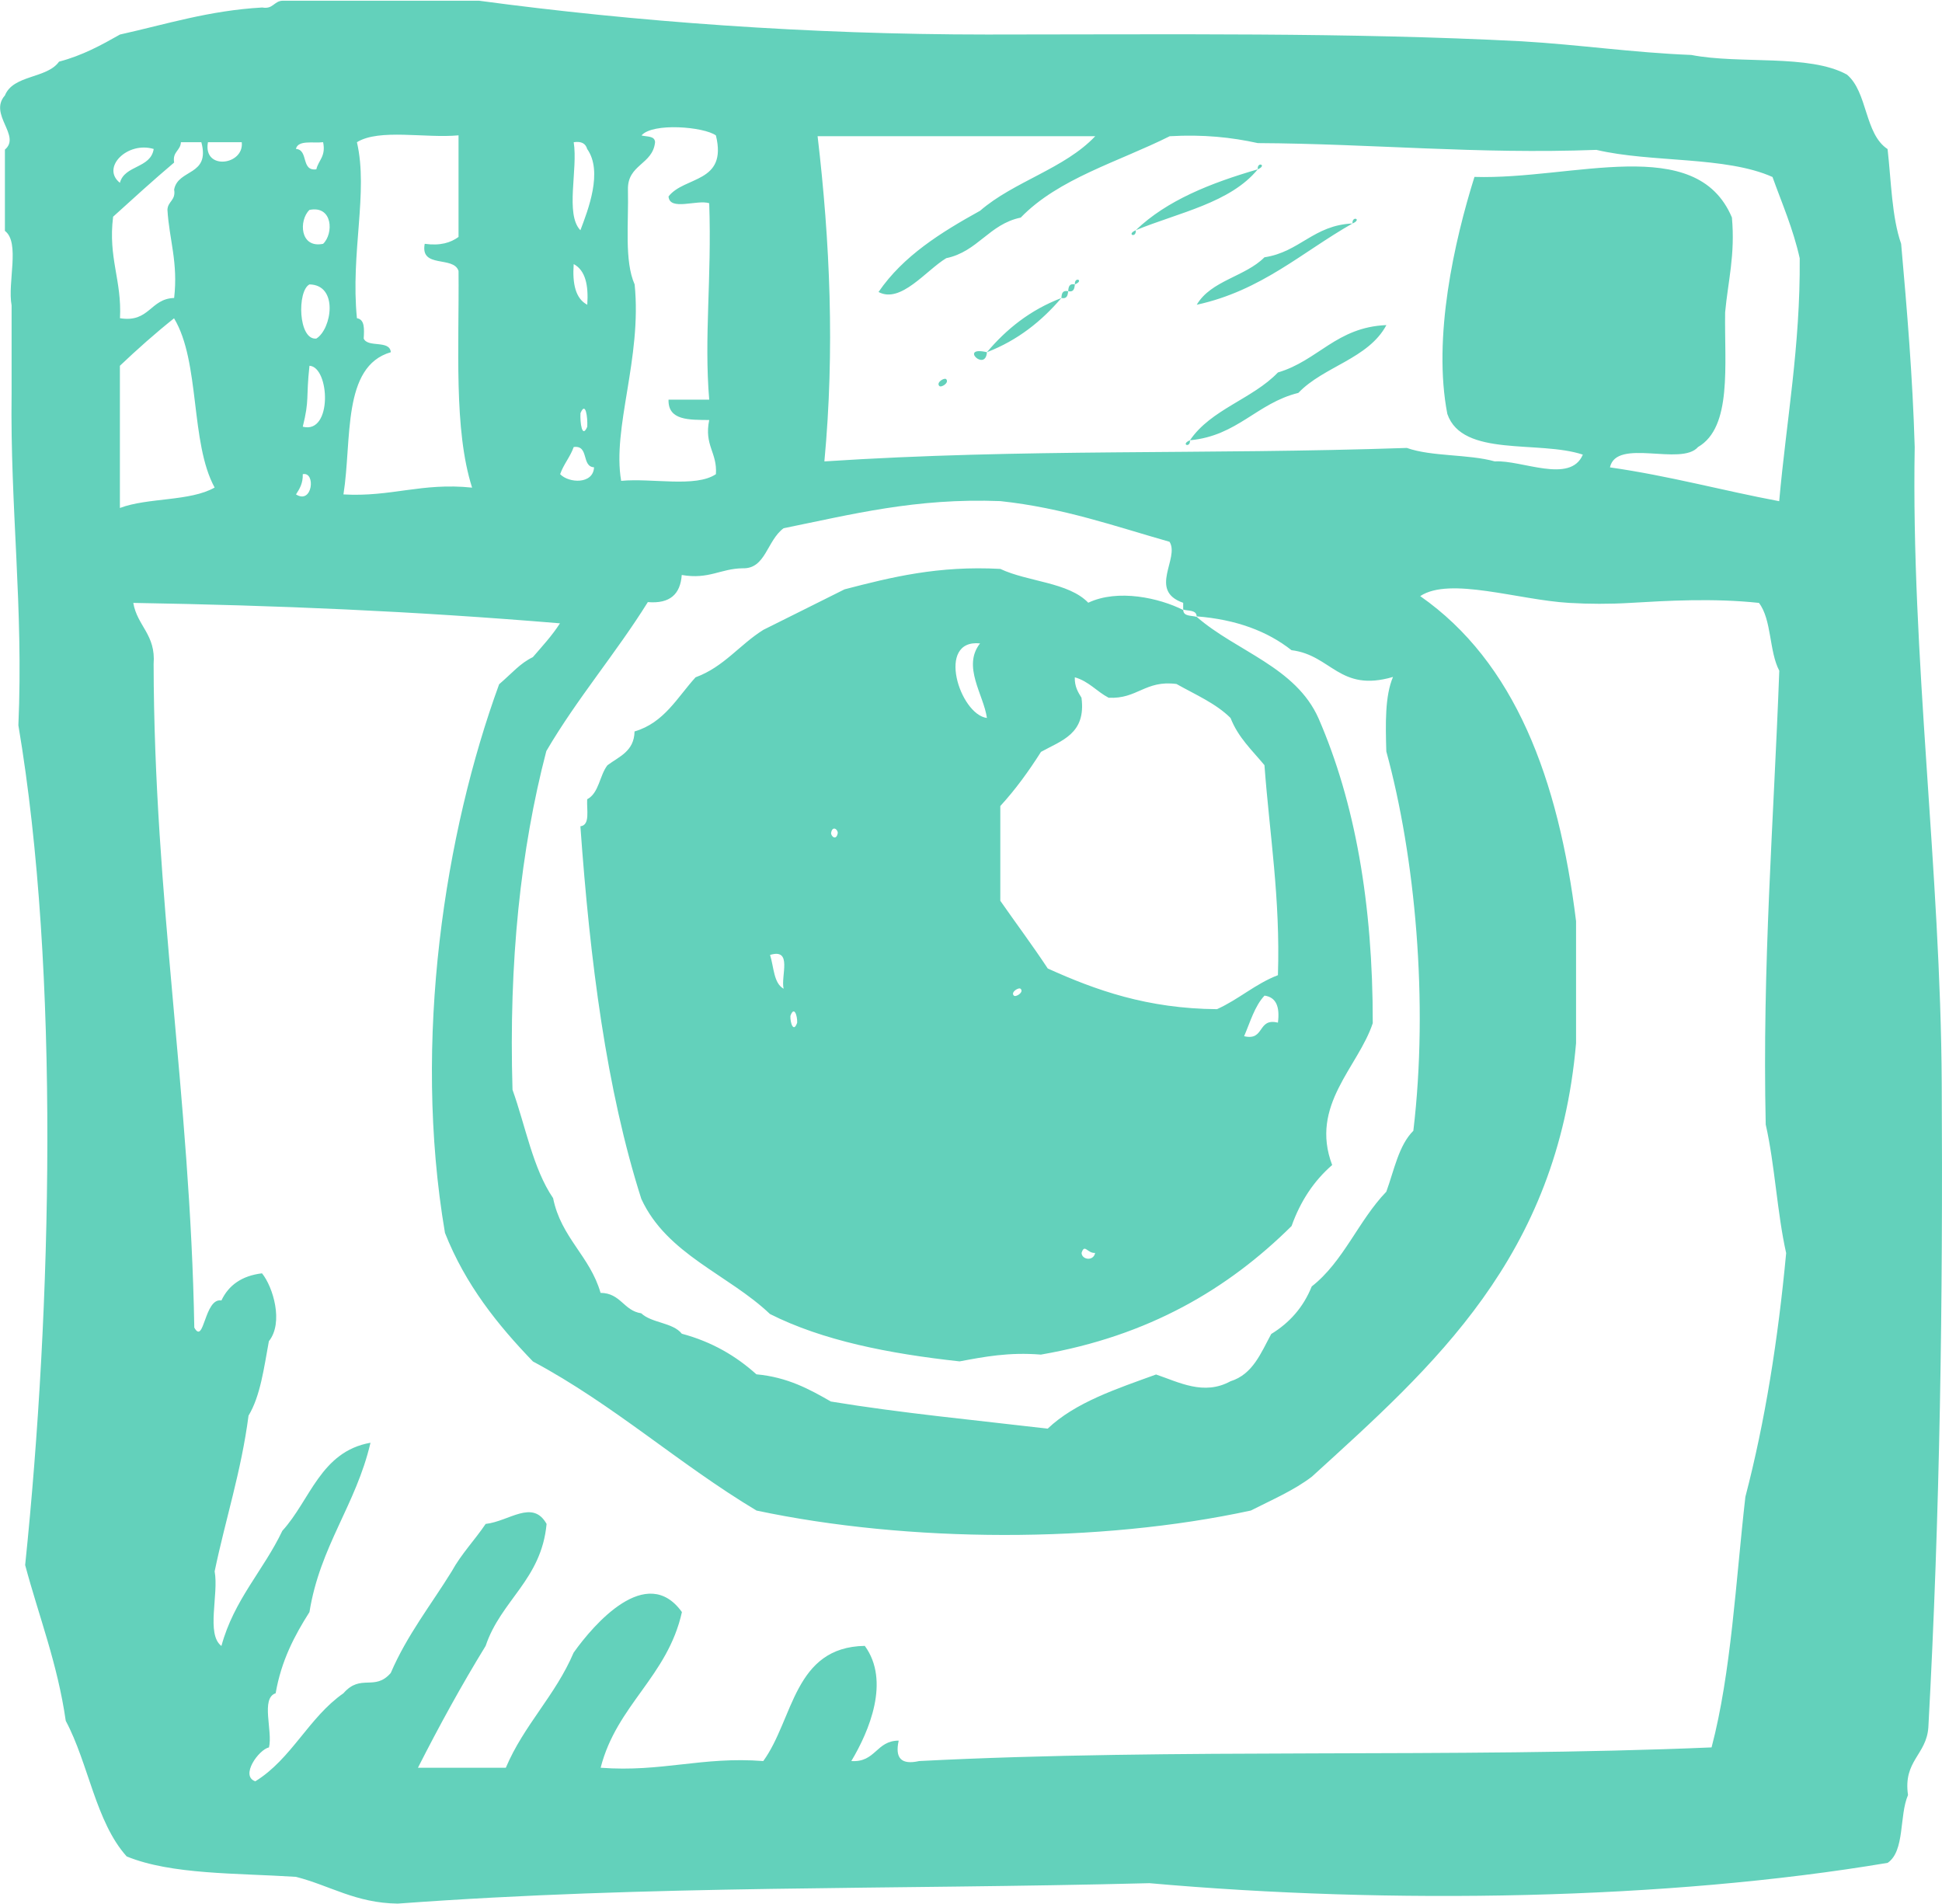
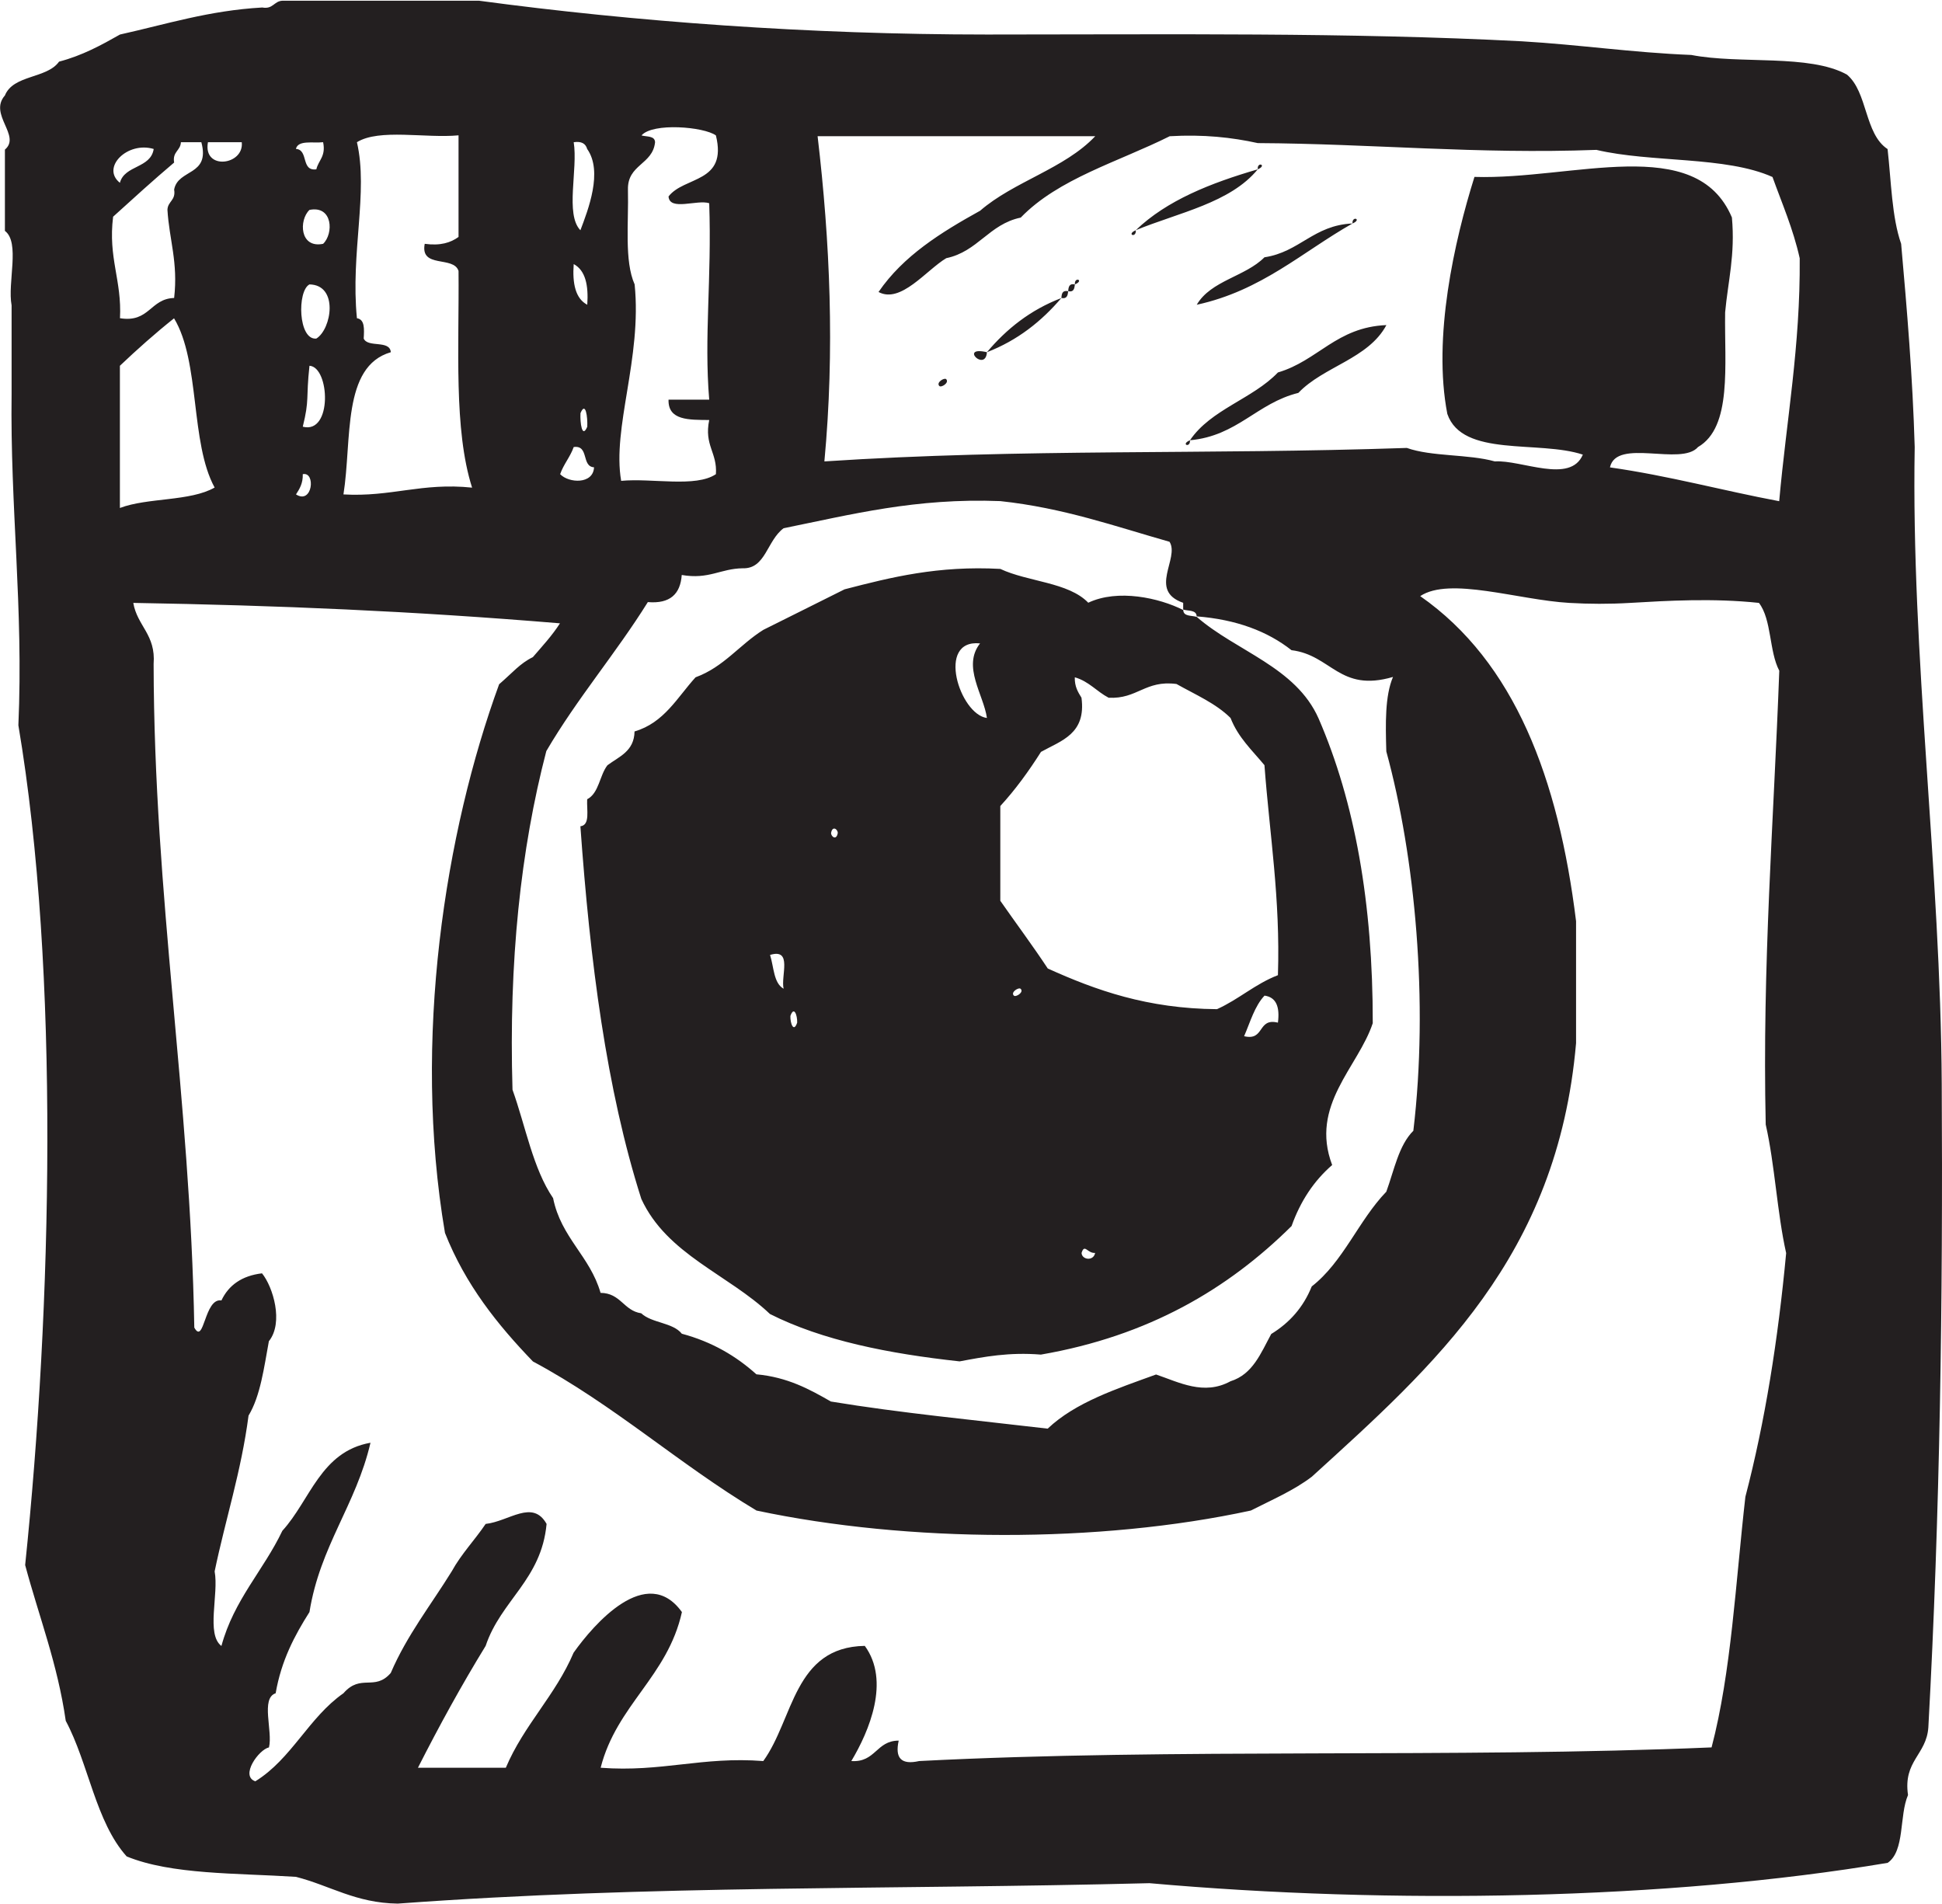
<svg xmlns="http://www.w3.org/2000/svg" version="1.1" id="Layer_1" x="0px" y="0px" width="21.769px" height="21.334px" viewBox="53.115 53.19 21.769 21.334" enable-background="new 53.115 53.19 21.769 21.334" xml:space="preserve">
  <g id="instagram">
    <g>
-       <path fill="#63d1bb" d="M74.881,65.336c-0.013-2.395-0.344-4.788-0.303-7.135c-0.023-0.788-0.086-1.535-0.152-2.278 c-0.105-0.3-0.111-0.699-0.152-1.062c-0.26-0.17-0.222-0.64-0.456-0.835c-0.423-0.233-1.201-0.114-1.744-0.22 c-0.657-0.026-1.254-0.115-1.899-0.153c-1.936-0.101-3.973-0.076-5.996-0.076c-2.001,0-3.954-0.145-5.695-0.379h-2.202 c-0.097,0.004-0.105,0.098-0.227,0.076c-0.599,0.034-1.077,0.188-1.595,0.303c-0.21,0.119-0.421,0.235-0.683,0.304 c-0.136,0.192-0.513,0.145-0.607,0.379c-0.186,0.212,0.185,0.451,0,0.607v0.911c0.173,0.13,0.027,0.58,0.075,0.835v0.987 c-0.017,1.281,0.134,2.397,0.076,3.72c0.467,2.762,0.374,6.537,0.076,9.413c0.155,0.579,0.363,1.105,0.455,1.746 c0.256,0.479,0.335,1.133,0.683,1.52c0.502,0.206,1.233,0.186,1.898,0.229c0.383,0.098,0.667,0.293,1.14,0.30 c2.843-0.21,5.496-0.154,8.427-0.229c2.704,0.24,5.802,0.188,8.275-0.228c0.195-0.134,0.128-0.529,0.228-0.76 c-0.056-0.385,0.207-0.449,0.228-0.759C74.862,70.157,74.895,67.763,74.881,65.336z M61.899,59.111 c0.757-0.153,1.48-0.341,2.429-0.304c0.71,0.076,1.287,0.283,1.897,0.456c0.116,0.184-0.243,0.547,0.153,0.684v0.076 c0.059,0.017,0.149,0.002,0.151,0.076c0.445,0.035,0.794,0.167,1.063,0.379c0.45,0.055,0.536,0.476,1.138,0.3 c-0.091,0.213-0.084,0.524-0.075,0.835c0.324,1.183,0.475,2.81,0.303,4.252c-0.164,0.163-0.215,0.442-0.303,0.683 c-0.311,0.322-0.481,0.785-0.836,1.062c-0.095,0.236-0.25,0.408-0.454,0.533c-0.116,0.213-0.206,0.452-0.457,0.53 c-0.298,0.163-0.577,0.011-0.834-0.076c-0.446,0.162-0.904,0.312-1.215,0.607c-0.816-0.096-1.648-0.175-2.43-0.304 c-0.242-0.139-0.487-0.273-0.835-0.305c-0.227-0.204-0.496-0.364-0.836-0.455c-0.101-0.127-0.337-0.118-0.455-0.229 c-0.198-0.029-0.229-0.227-0.456-0.229c-0.118-0.412-0.443-0.618-0.532-1.062c-0.226-0.331-0.308-0.805-0.455-1.215 c-0.043-1.434,0.091-2.692,0.379-3.796c0.346-0.591,0.779-1.094,1.138-1.67c0.249,0.021,0.365-0.09,0.38-0.304 c0.306,0.053,0.434-0.072,0.684-0.075C61.698,59.568,61.71,59.251,61.899,59.111z M60.229,56.378 c-0.117-0.263-0.066-0.691-0.075-1.062c-0.007-0.285,0.278-0.279,0.304-0.532c-0.003-0.074-0.093-0.059-0.152-0.076 c0.126-0.146,0.701-0.097,0.834,0c0.132,0.537-0.354,0.455-0.531,0.684c0.011,0.167,0.322,0.032,0.456,0.076 c0.029,0.854-0.059,1.496,0,2.202h-0.456c-0.007,0.234,0.229,0.226,0.456,0.228c-0.059,0.286,0.092,0.363,0.075,0.607 c-0.226,0.153-0.716,0.042-1.062,0.075C59.975,57.986,60.313,57.205,60.229,56.378z M59.546,54.784 c0.088-0.013,0.134,0.016,0.151,0.076c0.179,0.253,0.01,0.683-0.076,0.911C59.448,55.592,59.595,55.089,59.546,54.784z M59.698,56.606c-0.132-0.069-0.168-0.237-0.152-0.456C59.678,56.221,59.713,56.388,59.698,56.606z M59.698,57.973 c-0.058,0.139-0.082-0.045-0.076-0.152C59.68,57.682,59.703,57.866,59.698,57.973z M59.546,58.201 c0.175-0.024,0.084,0.219,0.228,0.227c-0.009,0.193-0.283,0.179-0.38,0.077C59.433,58.393,59.507,58.312,59.546,58.201z M57.192,56.985c0.006-0.108,0.013-0.214-0.076-0.228c-0.073-0.733,0.13-1.415,0-1.973c0.25-0.155,0.769-0.042,1.139-0.077v1.139 c-0.088,0.064-0.203,0.101-0.379,0.077c-0.054,0.28,0.324,0.131,0.379,0.304c0.008,0.853-0.056,1.777,0.152,2.429 c-0.565-0.059-0.906,0.107-1.442,0.076c0.097-0.612-0.019-1.435,0.531-1.594C57.484,56.997,57.239,57.091,57.192,56.985z M56.661,56.985c-0.204,0.021-0.217-0.534-0.077-0.607C56.912,56.384,56.833,56.879,56.661,56.985z M56.509,57.973 c0.077-0.312,0.034-0.304,0.075-0.683C56.812,57.303,56.844,58.06,56.509,57.973z M56.737,55.923 c-0.263,0.054-0.273-0.266-0.153-0.38C56.847,55.49,56.856,55.81,56.737,55.923z M56.737,54.784 c0.033,0.159-0.052,0.201-0.076,0.304c-0.176,0.023-0.084-0.219-0.229-0.229C56.457,54.757,56.623,54.797,56.737,54.784z M56.509,58.505c0.148-0.031,0.11,0.345-0.076,0.227C56.473,58.67,56.512,58.608,56.509,58.505z M55.825,54.784 c0.029,0.259-0.438,0.32-0.379,0H55.825z M54.838,54.86c-0.034,0.219-0.326,0.179-0.379,0.379 C54.245,55.069,54.543,54.771,54.838,54.86z M54.383,55.619c0.226-0.205,0.451-0.41,0.684-0.607 c-0.021-0.123,0.071-0.131,0.076-0.228h0.229c0.102,0.381-0.261,0.296-0.305,0.531c0.021,0.122-0.072,0.131-0.075,0.227 c0.02,0.335,0.121,0.588,0.075,0.988c-0.27,0.008-0.276,0.28-0.607,0.227C54.482,56.329,54.325,56.083,54.383,55.619z M54.459,58.884V57.29c0.195-0.185,0.396-0.364,0.607-0.532c0.295,0.489,0.179,1.392,0.455,1.897 C55.246,58.812,54.771,58.766,54.459,58.884z M72.68,69.968c-0.109,0.954-0.158,1.968-0.379,2.809 c-2.89,0.123-6.02,0.005-8.883,0.153c-0.199,0.045-0.273-0.031-0.229-0.229c-0.253,0-0.258,0.247-0.531,0.229 c0.201-0.336,0.438-0.898,0.151-1.291c-0.797,0.013-0.797,0.821-1.138,1.291c-0.686-0.053-1.137,0.127-1.823,0.075 c0.18-0.705,0.75-1.021,0.911-1.745c-0.395-0.55-0.989,0.138-1.214,0.455c-0.204,0.48-0.557,0.81-0.76,1.29H57.8 c0.238-0.469,0.489-0.926,0.759-1.366c0.171-0.512,0.625-0.741,0.683-1.367c-0.157-0.28-0.42-0.029-0.683,0 c-0.123,0.182-0.272,0.335-0.38,0.531c-0.232,0.376-0.501,0.714-0.684,1.14c-0.181,0.208-0.335,0.003-0.53,0.227 c-0.389,0.271-0.581,0.736-0.988,0.987c-0.174-0.06,0.039-0.356,0.153-0.38c0.045-0.181-0.096-0.55,0.075-0.607 c0.063-0.366,0.212-0.647,0.379-0.91c0.119-0.742,0.521-1.199,0.684-1.898c-0.559,0.099-0.674,0.643-0.988,0.987 c-0.212,0.445-0.542,0.772-0.683,1.291c-0.174-0.131-0.028-0.58-0.076-0.836c0.122-0.586,0.298-1.119,0.38-1.746 c0.133-0.22,0.173-0.535,0.228-0.834c0.168-0.209,0.046-0.61-0.077-0.761c-0.226,0.027-0.374,0.133-0.455,0.304 c-0.192-0.032-0.193,0.506-0.304,0.304c-0.045-2.587-0.451-4.812-0.456-7.438c0.026-0.331-0.183-0.424-0.228-0.685 c1.629,0.028,3.121,0.091,4.783,0.229c-0.089,0.139-0.199,0.257-0.304,0.379c-0.144,0.07-0.226,0.173-0.378,0.304 c-0.604,1.653-0.975,3.984-0.607,6.15c0.229,0.58,0.589,1.029,0.986,1.441c0.907,0.485,1.635,1.149,2.506,1.671 c1.701,0.361,3.84,0.369,5.541,0c0.236-0.12,0.484-0.226,0.685-0.38c1.364-1.242,2.753-2.459,2.961-4.859v-1.367 c-0.197-1.598-0.688-2.905-1.747-3.644c0.331-0.22,1.099,0.043,1.67,0.076c0.223,0.013,0.447,0.014,0.684,0 c0.408-0.024,0.928-0.055,1.443,0c0.144,0.187,0.113,0.544,0.228,0.76c-0.062,1.684-0.192,3.3-0.152,5.087 c0.103,0.454,0.127,0.986,0.229,1.441C73.046,68.209,72.9,69.126,72.68,69.968z M73.059,58.808 c-0.639-0.12-1.232-0.284-1.897-0.379c0.072-0.333,0.799-0.01,0.987-0.228c0.385-0.223,0.295-0.92,0.304-1.51 c0.032-0.348,0.114-0.644,0.076-1.063c-0.401-0.951-1.783-0.421-2.886-0.455c-0.225,0.718-0.47,1.8-0.304,2.657 c0.169,0.49,1.024,0.292,1.519,0.456c-0.14,0.332-0.688,0.057-0.987,0.076c-0.296-0.083-0.707-0.052-0.986-0.151 c-2.285,0.078-4.284,0.004-6.529,0.151c0.117-1.248,0.063-2.465-0.076-3.645h3.112c-0.344,0.364-0.912,0.507-1.29,0.835 c-0.44,0.244-0.861,0.505-1.139,0.911c0.249,0.134,0.535-0.245,0.759-0.379c0.355-0.074,0.479-0.381,0.835-0.455 c0.423-0.438,1.096-0.625,1.67-0.912c0.378-0.022,0.697,0.013,0.987,0.077c1.283,0.007,2.456,0.126,3.796,0.076 c0.614,0.145,1.45,0.069,1.974,0.304c0.107,0.298,0.231,0.579,0.305,0.911C73.297,57.071,73.14,57.901,73.059,58.808z M67.214,55.088C67.324,55.041,67.205,54.996,67.214,55.088L67.214,55.088z M67.214,55.088c-0.529,0.154-1.019,0.348-1.367,0.682 C66.331,55.572,66.906,55.464,67.214,55.088z M68.276,55.695C68.387,55.648,68.269,55.604,68.276,55.695L68.276,55.695z M66.53,56.606c0.727-0.158,1.181-0.591,1.746-0.911c-0.437,0.019-0.592,0.32-0.987,0.379 C67.074,56.291,66.689,56.334,66.53,56.606z M65.847,55.771C65.736,55.818,65.854,55.863,65.847,55.771L65.847,55.771z M65.164,56.378C65.274,56.332,65.156,56.286,65.164,56.378L65.164,56.378z M65.089,56.454c0.063,0.014,0.07-0.03,0.075-0.076 C65.1,56.364,65.092,56.408,65.089,56.454z M65.012,56.53c0.064,0.014,0.072-0.03,0.077-0.076 C65.022,56.441,65.017,56.483,65.012,56.53z M64.178,57.138c0.346-0.134,0.613-0.348,0.834-0.607 C64.664,56.664,64.397,56.878,64.178,57.138z M66.454,58.125c0.533-0.049,0.749-0.416,1.215-0.531 c0.284-0.298,0.784-0.381,0.987-0.76c-0.56,0.023-0.766,0.399-1.216,0.531C67.156,57.662,66.689,57.778,66.454,58.125z M64.178,57.138C63.861,57.064,64.162,57.365,64.178,57.138L64.178,57.138z M63.645,57.517c0.021,0.021,0.115-0.037,0.076-0.077 C63.7,57.42,63.605,57.478,63.645,57.517z M66.454,58.125C66.344,58.172,66.461,58.216,66.454,58.125L66.454,58.125z M65.314,59.946c-0.223-0.231-0.676-0.233-0.986-0.379c-0.697-0.038-1.223,0.093-1.746,0.229c-0.304,0.151-0.607,0.304-0.91,0.454 c-0.266,0.166-0.444,0.417-0.76,0.532c-0.205,0.225-0.352,0.51-0.684,0.607c-0.004,0.223-0.173,0.281-0.304,0.379 c-0.089,0.115-0.094,0.312-0.227,0.381c-0.007,0.12,0.036,0.29-0.076,0.303c0.108,1.512,0.291,2.948,0.683,4.177 c0.287,0.623,0.975,0.846,1.442,1.29c0.589,0.297,1.328,0.444,2.126,0.531c0.277-0.052,0.553-0.105,0.911-0.076 c1.209-0.209,2.098-0.736,2.81-1.441c0.1-0.281,0.252-0.508,0.455-0.684c-0.254-0.671,0.293-1.098,0.455-1.59 c0.002-1.344-0.201-2.48-0.607-3.415c-0.256-0.579-0.92-0.751-1.366-1.139c-0.059-0.018-0.15-0.003-0.151-0.077 C66.11,59.892,65.646,59.789,65.314,59.946z M61.899,64.273c-0.113-0.063-0.109-0.244-0.152-0.379 C62.003,63.816,61.865,64.131,61.899,64.273z M61.975,64.578c0.041-0.117,0.079-0.006,0.076,0.075 C62.011,64.771,61.972,64.658,61.975,64.578z M62.431,62.527c0.015-0.086,0.075-0.042,0.075,0 C62.492,62.614,62.431,62.57,62.431,62.527z M64.101,60.402c-0.203,0.258,0.041,0.576,0.077,0.836 C63.873,61.199,63.604,60.351,64.101,60.402z M64.48,64.35c-0.04-0.038,0.055-0.097,0.076-0.076 C64.596,64.312,64.502,64.371,64.48,64.35z M65.239,67.234c0.034-0.109,0.066,0.008,0.152,0 C65.373,67.331,65.241,67.311,65.239,67.234z M67.44,64.653c-0.233-0.057-0.145,0.208-0.379,0.152 c0.069-0.159,0.118-0.338,0.229-0.455C67.424,64.369,67.462,64.48,67.44,64.653z M66.303,60.857 c0.211,0.119,0.441,0.217,0.606,0.381c0.085,0.219,0.243,0.363,0.38,0.529c0.058,0.778,0.179,1.492,0.151,2.354 c-0.257,0.099-0.438,0.271-0.683,0.381c-0.78-0.006-1.358-0.212-1.897-0.456c-0.171-0.259-0.355-0.505-0.532-0.759v-1.062 c0.17-0.185,0.319-0.391,0.456-0.607c0.228-0.127,0.508-0.201,0.454-0.607c-0.038-0.062-0.078-0.124-0.075-0.229 c0.158,0.045,0.245,0.159,0.379,0.229C65.865,61.028,65.952,60.811,66.303,60.857z" />
+       <path fill="#231F20" d="M74.881,65.336c-0.013-2.395-0.344-4.788-0.303-7.135c-0.023-0.788-0.086-1.535-0.152-2.278 c-0.105-0.3-0.111-0.699-0.152-1.062c-0.26-0.17-0.222-0.64-0.456-0.835c-0.423-0.233-1.201-0.114-1.744-0.22 c-0.657-0.026-1.254-0.115-1.899-0.153c-1.936-0.101-3.973-0.076-5.996-0.076c-2.001,0-3.954-0.145-5.695-0.379h-2.202 c-0.097,0.004-0.105,0.098-0.227,0.076c-0.599,0.034-1.077,0.188-1.595,0.303c-0.21,0.119-0.421,0.235-0.683,0.304 c-0.136,0.192-0.513,0.145-0.607,0.379c-0.186,0.212,0.185,0.451,0,0.607v0.911c0.173,0.13,0.027,0.58,0.075,0.835v0.987 c-0.017,1.281,0.134,2.397,0.076,3.72c0.467,2.762,0.374,6.537,0.076,9.413c0.155,0.579,0.363,1.105,0.455,1.746 c0.256,0.479,0.335,1.133,0.683,1.52c0.502,0.206,1.233,0.186,1.898,0.229c0.383,0.098,0.667,0.293,1.14,0.30 c2.843-0.21,5.496-0.154,8.427-0.229c2.704,0.24,5.802,0.188,8.275-0.228c0.195-0.134,0.128-0.529,0.228-0.76 c-0.056-0.385,0.207-0.449,0.228-0.759C74.862,70.157,74.895,67.763,74.881,65.336z M61.899,59.111 c0.757-0.153,1.48-0.341,2.429-0.304c0.71,0.076,1.287,0.283,1.897,0.456c0.116,0.184-0.243,0.547,0.153,0.684v0.076 c0.059,0.017,0.149,0.002,0.151,0.076c0.445,0.035,0.794,0.167,1.063,0.379c0.45,0.055,0.536,0.476,1.138,0.3 c-0.091,0.213-0.084,0.524-0.075,0.835c0.324,1.183,0.475,2.81,0.303,4.252c-0.164,0.163-0.215,0.442-0.303,0.683 c-0.311,0.322-0.481,0.785-0.836,1.062c-0.095,0.236-0.25,0.408-0.454,0.533c-0.116,0.213-0.206,0.452-0.457,0.53 c-0.298,0.163-0.577,0.011-0.834-0.076c-0.446,0.162-0.904,0.312-1.215,0.607c-0.816-0.096-1.648-0.175-2.43-0.304 c-0.242-0.139-0.487-0.273-0.835-0.305c-0.227-0.204-0.496-0.364-0.836-0.455c-0.101-0.127-0.337-0.118-0.455-0.229 c-0.198-0.029-0.229-0.227-0.456-0.229c-0.118-0.412-0.443-0.618-0.532-1.062c-0.226-0.331-0.308-0.805-0.455-1.215 c-0.043-1.434,0.091-2.692,0.379-3.796c0.346-0.591,0.779-1.094,1.138-1.67c0.249,0.021,0.365-0.09,0.38-0.304 c0.306,0.053,0.434-0.072,0.684-0.075C61.698,59.568,61.71,59.251,61.899,59.111z M60.229,56.378 c-0.117-0.263-0.066-0.691-0.075-1.062c-0.007-0.285,0.278-0.279,0.304-0.532c-0.003-0.074-0.093-0.059-0.152-0.076 c0.126-0.146,0.701-0.097,0.834,0c0.132,0.537-0.354,0.455-0.531,0.684c0.011,0.167,0.322,0.032,0.456,0.076 c0.029,0.854-0.059,1.496,0,2.202h-0.456c-0.007,0.234,0.229,0.226,0.456,0.228c-0.059,0.286,0.092,0.363,0.075,0.607 c-0.226,0.153-0.716,0.042-1.062,0.075C59.975,57.986,60.313,57.205,60.229,56.378z M59.546,54.784 c0.088-0.013,0.134,0.016,0.151,0.076c0.179,0.253,0.01,0.683-0.076,0.911C59.448,55.592,59.595,55.089,59.546,54.784z M59.698,56.606c-0.132-0.069-0.168-0.237-0.152-0.456C59.678,56.221,59.713,56.388,59.698,56.606z M59.698,57.973 c-0.058,0.139-0.082-0.045-0.076-0.152C59.68,57.682,59.703,57.866,59.698,57.973z M59.546,58.201 c0.175-0.024,0.084,0.219,0.228,0.227c-0.009,0.193-0.283,0.179-0.38,0.077C59.433,58.393,59.507,58.312,59.546,58.201z M57.192,56.985c0.006-0.108,0.013-0.214-0.076-0.228c-0.073-0.733,0.13-1.415,0-1.973c0.25-0.155,0.769-0.042,1.139-0.077v1.139 c-0.088,0.064-0.203,0.101-0.379,0.077c-0.054,0.28,0.324,0.131,0.379,0.304c0.008,0.853-0.056,1.777,0.152,2.429 c-0.565-0.059-0.906,0.107-1.442,0.076c0.097-0.612-0.019-1.435,0.531-1.594C57.484,56.997,57.239,57.091,57.192,56.985z M56.661,56.985c-0.204,0.021-0.217-0.534-0.077-0.607C56.912,56.384,56.833,56.879,56.661,56.985z M56.509,57.973 c0.077-0.312,0.034-0.304,0.075-0.683C56.812,57.303,56.844,58.06,56.509,57.973z M56.737,55.923 c-0.263,0.054-0.273-0.266-0.153-0.38C56.847,55.49,56.856,55.81,56.737,55.923z M56.737,54.784 c0.033,0.159-0.052,0.201-0.076,0.304c-0.176,0.023-0.084-0.219-0.229-0.229C56.457,54.757,56.623,54.797,56.737,54.784z M56.509,58.505c0.148-0.031,0.11,0.345-0.076,0.227C56.473,58.67,56.512,58.608,56.509,58.505z M55.825,54.784 c0.029,0.259-0.438,0.32-0.379,0H55.825z M54.838,54.86c-0.034,0.219-0.326,0.179-0.379,0.379 C54.245,55.069,54.543,54.771,54.838,54.86z M54.383,55.619c0.226-0.205,0.451-0.41,0.684-0.607 c-0.021-0.123,0.071-0.131,0.076-0.228h0.229c0.102,0.381-0.261,0.296-0.305,0.531c0.021,0.122-0.072,0.131-0.075,0.227 c0.02,0.335,0.121,0.588,0.075,0.988c-0.27,0.008-0.276,0.28-0.607,0.227C54.482,56.329,54.325,56.083,54.383,55.619z M54.459,58.884V57.29c0.195-0.185,0.396-0.364,0.607-0.532c0.295,0.489,0.179,1.392,0.455,1.897 C55.246,58.812,54.771,58.766,54.459,58.884z M72.68,69.968c-0.109,0.954-0.158,1.968-0.379,2.809 c-2.89,0.123-6.02,0.005-8.883,0.153c-0.199,0.045-0.273-0.031-0.229-0.229c-0.253,0-0.258,0.247-0.531,0.229 c0.201-0.336,0.438-0.898,0.151-1.291c-0.797,0.013-0.797,0.821-1.138,1.291c-0.686-0.053-1.137,0.127-1.823,0.075 c0.18-0.705,0.75-1.021,0.911-1.745c-0.395-0.55-0.989,0.138-1.214,0.455c-0.204,0.48-0.557,0.81-0.76,1.29H57.8 c0.238-0.469,0.489-0.926,0.759-1.366c0.171-0.512,0.625-0.741,0.683-1.367c-0.157-0.28-0.42-0.029-0.683,0 c-0.123,0.182-0.272,0.335-0.38,0.531c-0.232,0.376-0.501,0.714-0.684,1.14c-0.181,0.208-0.335,0.003-0.53,0.227 c-0.389,0.271-0.581,0.736-0.988,0.987c-0.174-0.06,0.039-0.356,0.153-0.38c0.045-0.181-0.096-0.55,0.075-0.607 c0.063-0.366,0.212-0.647,0.379-0.91c0.119-0.742,0.521-1.199,0.684-1.898c-0.559,0.099-0.674,0.643-0.988,0.987 c-0.212,0.445-0.542,0.772-0.683,1.291c-0.174-0.131-0.028-0.58-0.076-0.836c0.122-0.586,0.298-1.119,0.38-1.746 c0.133-0.22,0.173-0.535,0.228-0.834c0.168-0.209,0.046-0.61-0.077-0.761c-0.226,0.027-0.374,0.133-0.455,0.304 c-0.192-0.032-0.193,0.506-0.304,0.304c-0.045-2.587-0.451-4.812-0.456-7.438c0.026-0.331-0.183-0.424-0.228-0.685 c1.629,0.028,3.121,0.091,4.783,0.229c-0.089,0.139-0.199,0.257-0.304,0.379c-0.144,0.07-0.226,0.173-0.378,0.304 c-0.604,1.653-0.975,3.984-0.607,6.15c0.229,0.58,0.589,1.029,0.986,1.441c0.907,0.485,1.635,1.149,2.506,1.671 c1.701,0.361,3.84,0.369,5.541,0c0.236-0.12,0.484-0.226,0.685-0.38c1.364-1.242,2.753-2.459,2.961-4.859v-1.367 c-0.197-1.598-0.688-2.905-1.747-3.644c0.331-0.22,1.099,0.043,1.67,0.076c0.223,0.013,0.447,0.014,0.684,0 c0.408-0.024,0.928-0.055,1.443,0c0.144,0.187,0.113,0.544,0.228,0.76c-0.062,1.684-0.192,3.3-0.152,5.087 c0.103,0.454,0.127,0.986,0.229,1.441C73.046,68.209,72.9,69.126,72.68,69.968z M73.059,58.808 c-0.639-0.12-1.232-0.284-1.897-0.379c0.072-0.333,0.799-0.01,0.987-0.228c0.385-0.223,0.295-0.92,0.304-1.51 c0.032-0.348,0.114-0.644,0.076-1.063c-0.401-0.951-1.783-0.421-2.886-0.455c-0.225,0.718-0.47,1.8-0.304,2.657 c0.169,0.49,1.024,0.292,1.519,0.456c-0.14,0.332-0.688,0.057-0.987,0.076c-0.296-0.083-0.707-0.052-0.986-0.151 c-2.285,0.078-4.284,0.004-6.529,0.151c0.117-1.248,0.063-2.465-0.076-3.645h3.112c-0.344,0.364-0.912,0.507-1.29,0.835 c-0.44,0.244-0.861,0.505-1.139,0.911c0.249,0.134,0.535-0.245,0.759-0.379c0.355-0.074,0.479-0.381,0.835-0.455 c0.423-0.438,1.096-0.625,1.67-0.912c0.378-0.022,0.697,0.013,0.987,0.077c1.283,0.007,2.456,0.126,3.796,0.076 c0.614,0.145,1.45,0.069,1.974,0.304c0.107,0.298,0.231,0.579,0.305,0.911C73.297,57.071,73.14,57.901,73.059,58.808z M67.214,55.088C67.324,55.041,67.205,54.996,67.214,55.088L67.214,55.088z M67.214,55.088c-0.529,0.154-1.019,0.348-1.367,0.682 C66.331,55.572,66.906,55.464,67.214,55.088z M68.276,55.695C68.387,55.648,68.269,55.604,68.276,55.695L68.276,55.695z M66.53,56.606c0.727-0.158,1.181-0.591,1.746-0.911c-0.437,0.019-0.592,0.32-0.987,0.379 C67.074,56.291,66.689,56.334,66.53,56.606z M65.847,55.771C65.736,55.818,65.854,55.863,65.847,55.771L65.847,55.771z M65.164,56.378C65.274,56.332,65.156,56.286,65.164,56.378L65.164,56.378z M65.089,56.454c0.063,0.014,0.07-0.03,0.075-0.076 C65.1,56.364,65.092,56.408,65.089,56.454z M65.012,56.53c0.064,0.014,0.072-0.03,0.077-0.076 C65.022,56.441,65.017,56.483,65.012,56.53z M64.178,57.138c0.346-0.134,0.613-0.348,0.834-0.607 C64.664,56.664,64.397,56.878,64.178,57.138z M66.454,58.125c0.533-0.049,0.749-0.416,1.215-0.531 c0.284-0.298,0.784-0.381,0.987-0.76c-0.56,0.023-0.766,0.399-1.216,0.531C67.156,57.662,66.689,57.778,66.454,58.125z M64.178,57.138C63.861,57.064,64.162,57.365,64.178,57.138L64.178,57.138z M63.645,57.517c0.021,0.021,0.115-0.037,0.076-0.077 C63.7,57.42,63.605,57.478,63.645,57.517z M66.454,58.125C66.344,58.172,66.461,58.216,66.454,58.125L66.454,58.125z M65.314,59.946c-0.223-0.231-0.676-0.233-0.986-0.379c-0.697-0.038-1.223,0.093-1.746,0.229c-0.304,0.151-0.607,0.304-0.91,0.454 c-0.266,0.166-0.444,0.417-0.76,0.532c-0.205,0.225-0.352,0.51-0.684,0.607c-0.004,0.223-0.173,0.281-0.304,0.379 c-0.089,0.115-0.094,0.312-0.227,0.381c-0.007,0.12,0.036,0.29-0.076,0.303c0.108,1.512,0.291,2.948,0.683,4.177 c0.287,0.623,0.975,0.846,1.442,1.29c0.589,0.297,1.328,0.444,2.126,0.531c0.277-0.052,0.553-0.105,0.911-0.076 c1.209-0.209,2.098-0.736,2.81-1.441c0.1-0.281,0.252-0.508,0.455-0.684c-0.254-0.671,0.293-1.098,0.455-1.59 c0.002-1.344-0.201-2.48-0.607-3.415c-0.256-0.579-0.92-0.751-1.366-1.139c-0.059-0.018-0.15-0.003-0.151-0.077 C66.11,59.892,65.646,59.789,65.314,59.946z M61.899,64.273c-0.113-0.063-0.109-0.244-0.152-0.379 C62.003,63.816,61.865,64.131,61.899,64.273z M61.975,64.578c0.041-0.117,0.079-0.006,0.076,0.075 C62.011,64.771,61.972,64.658,61.975,64.578z M62.431,62.527c0.015-0.086,0.075-0.042,0.075,0 C62.492,62.614,62.431,62.57,62.431,62.527z M64.101,60.402c-0.203,0.258,0.041,0.576,0.077,0.836 C63.873,61.199,63.604,60.351,64.101,60.402z M64.48,64.35c-0.04-0.038,0.055-0.097,0.076-0.076 C64.596,64.312,64.502,64.371,64.48,64.35z M65.239,67.234c0.034-0.109,0.066,0.008,0.152,0 C65.373,67.331,65.241,67.311,65.239,67.234z M67.44,64.653c-0.233-0.057-0.145,0.208-0.379,0.152 c0.069-0.159,0.118-0.338,0.229-0.455C67.424,64.369,67.462,64.48,67.44,64.653z M66.303,60.857 c0.211,0.119,0.441,0.217,0.606,0.381c0.085,0.219,0.243,0.363,0.38,0.529c0.058,0.778,0.179,1.492,0.151,2.354 c-0.257,0.099-0.438,0.271-0.683,0.381c-0.78-0.006-1.358-0.212-1.897-0.456c-0.171-0.259-0.355-0.505-0.532-0.759v-1.062 c0.17-0.185,0.319-0.391,0.456-0.607c0.228-0.127,0.508-0.201,0.454-0.607c-0.038-0.062-0.078-0.124-0.075-0.229 c0.158,0.045,0.245,0.159,0.379,0.229C65.865,61.028,65.952,60.811,66.303,60.857z" />
    </g>
  </g>
</svg>
